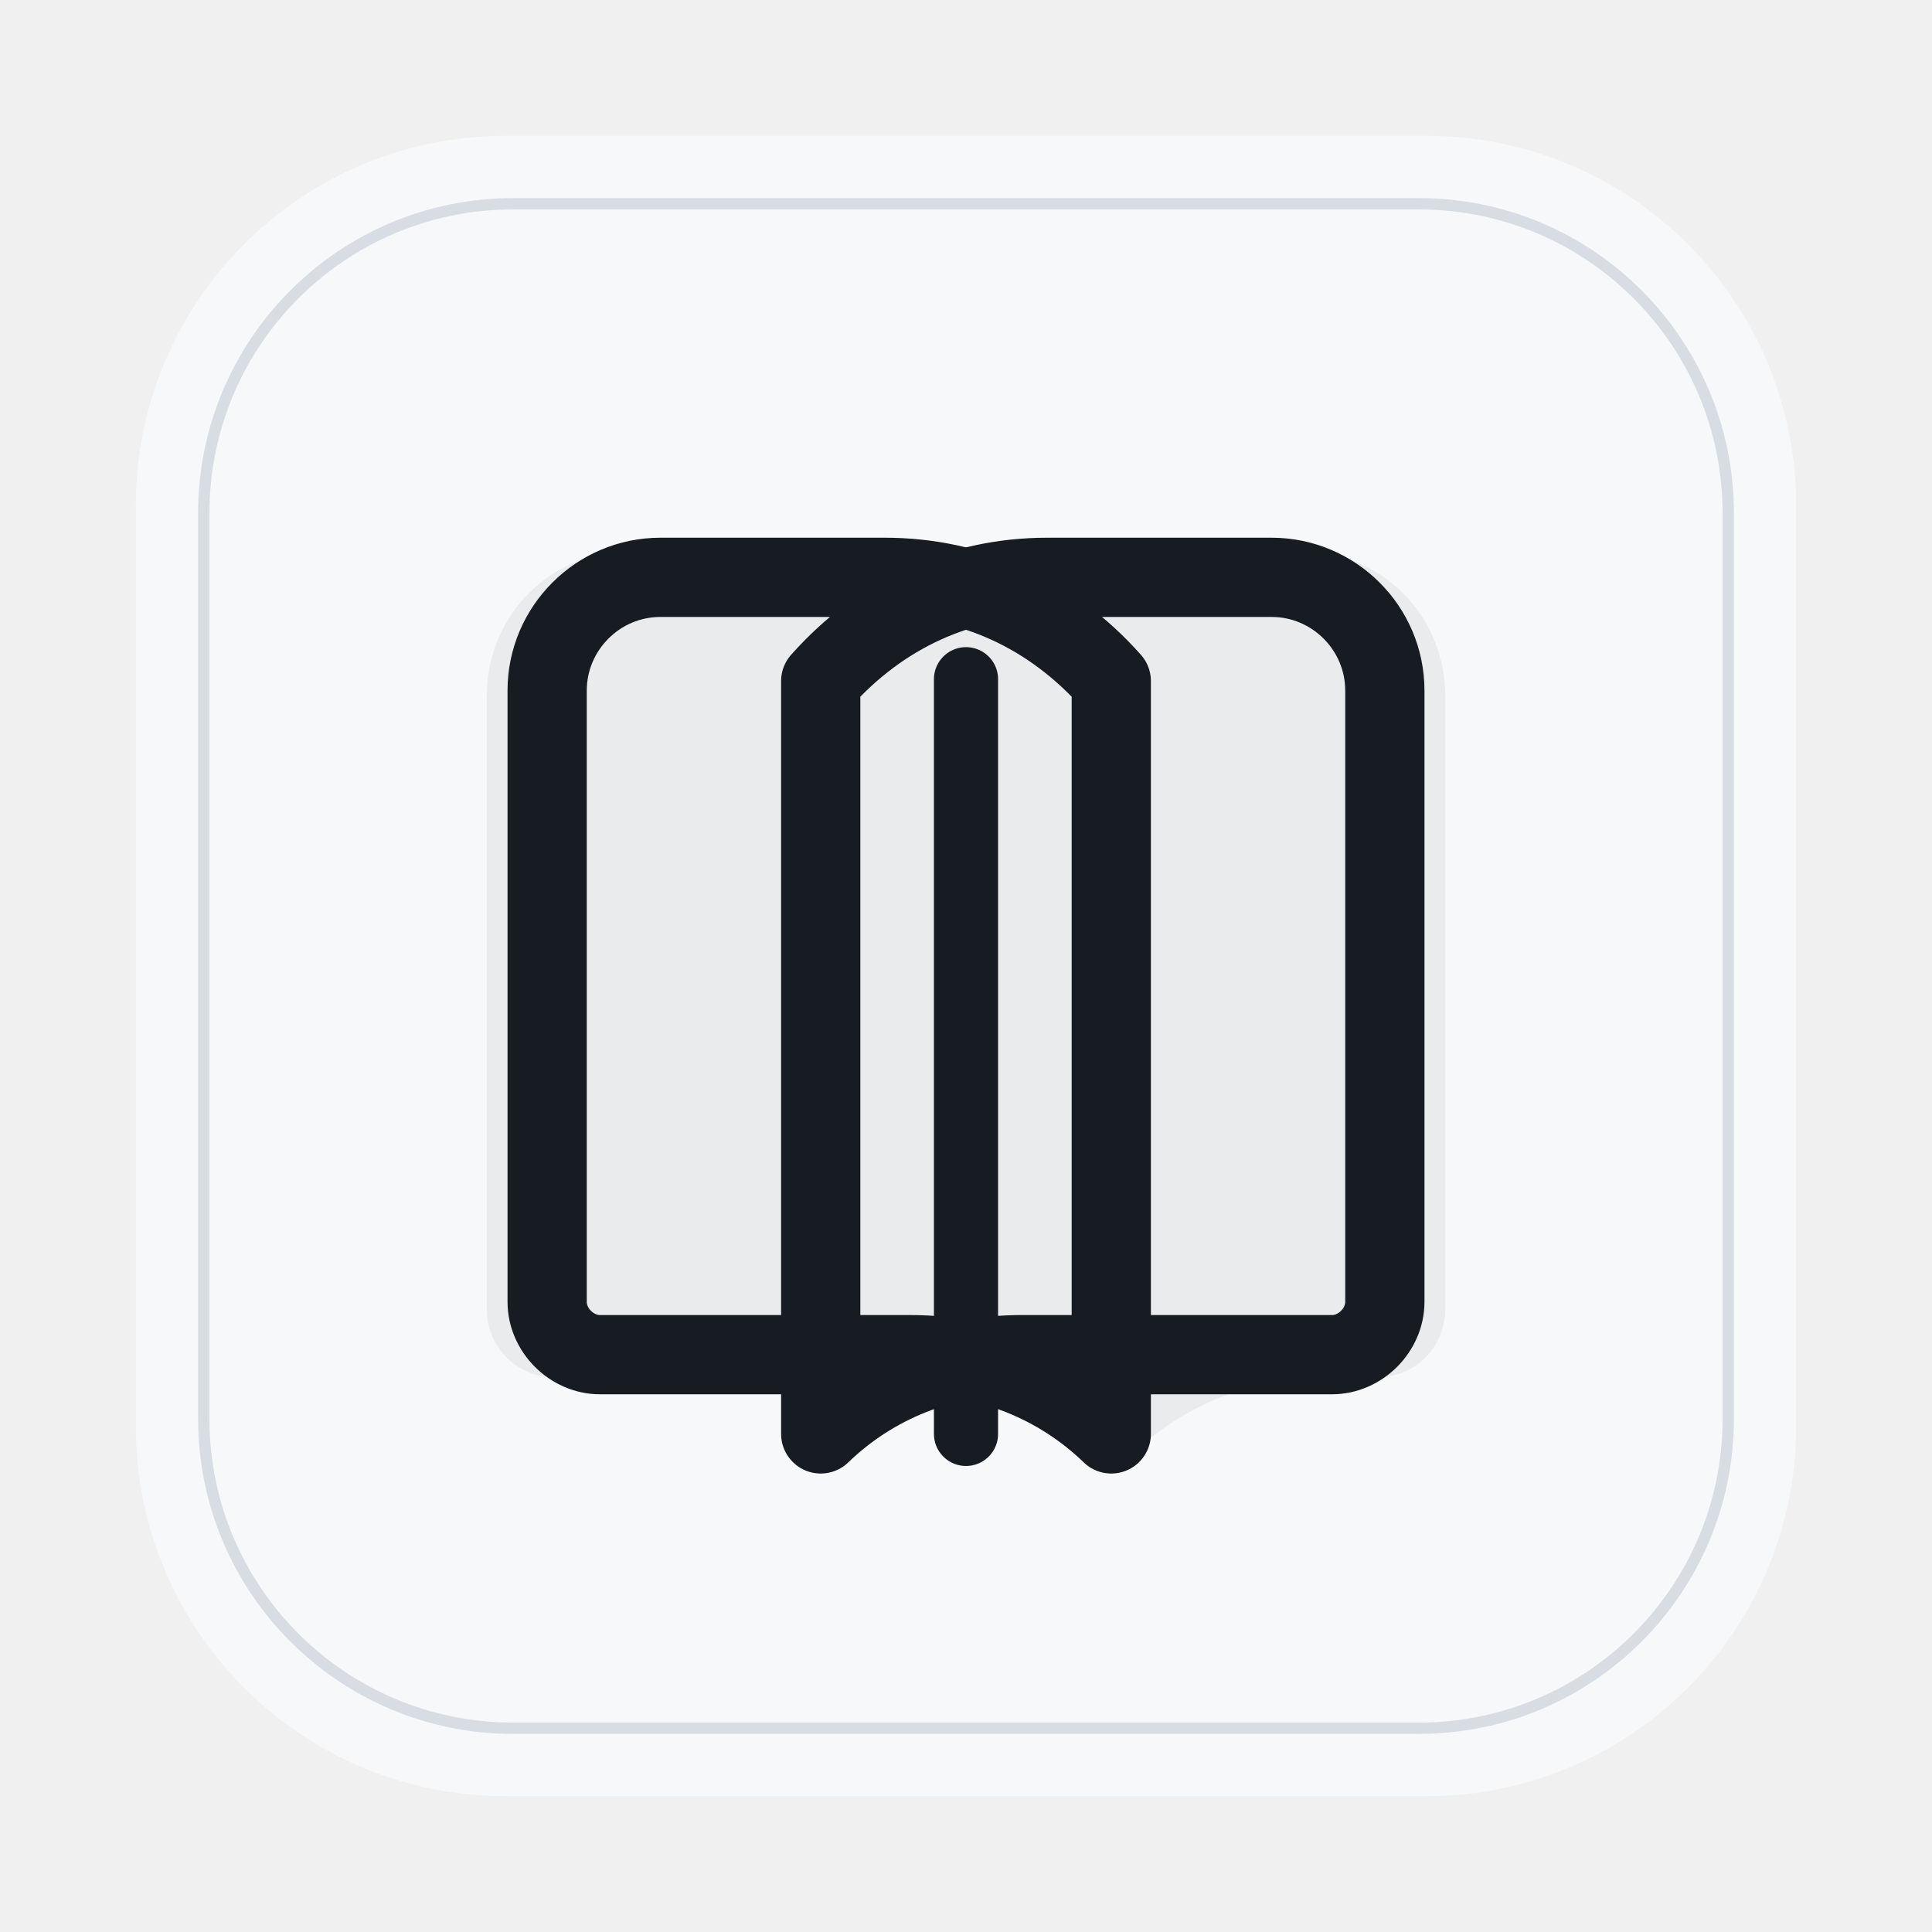
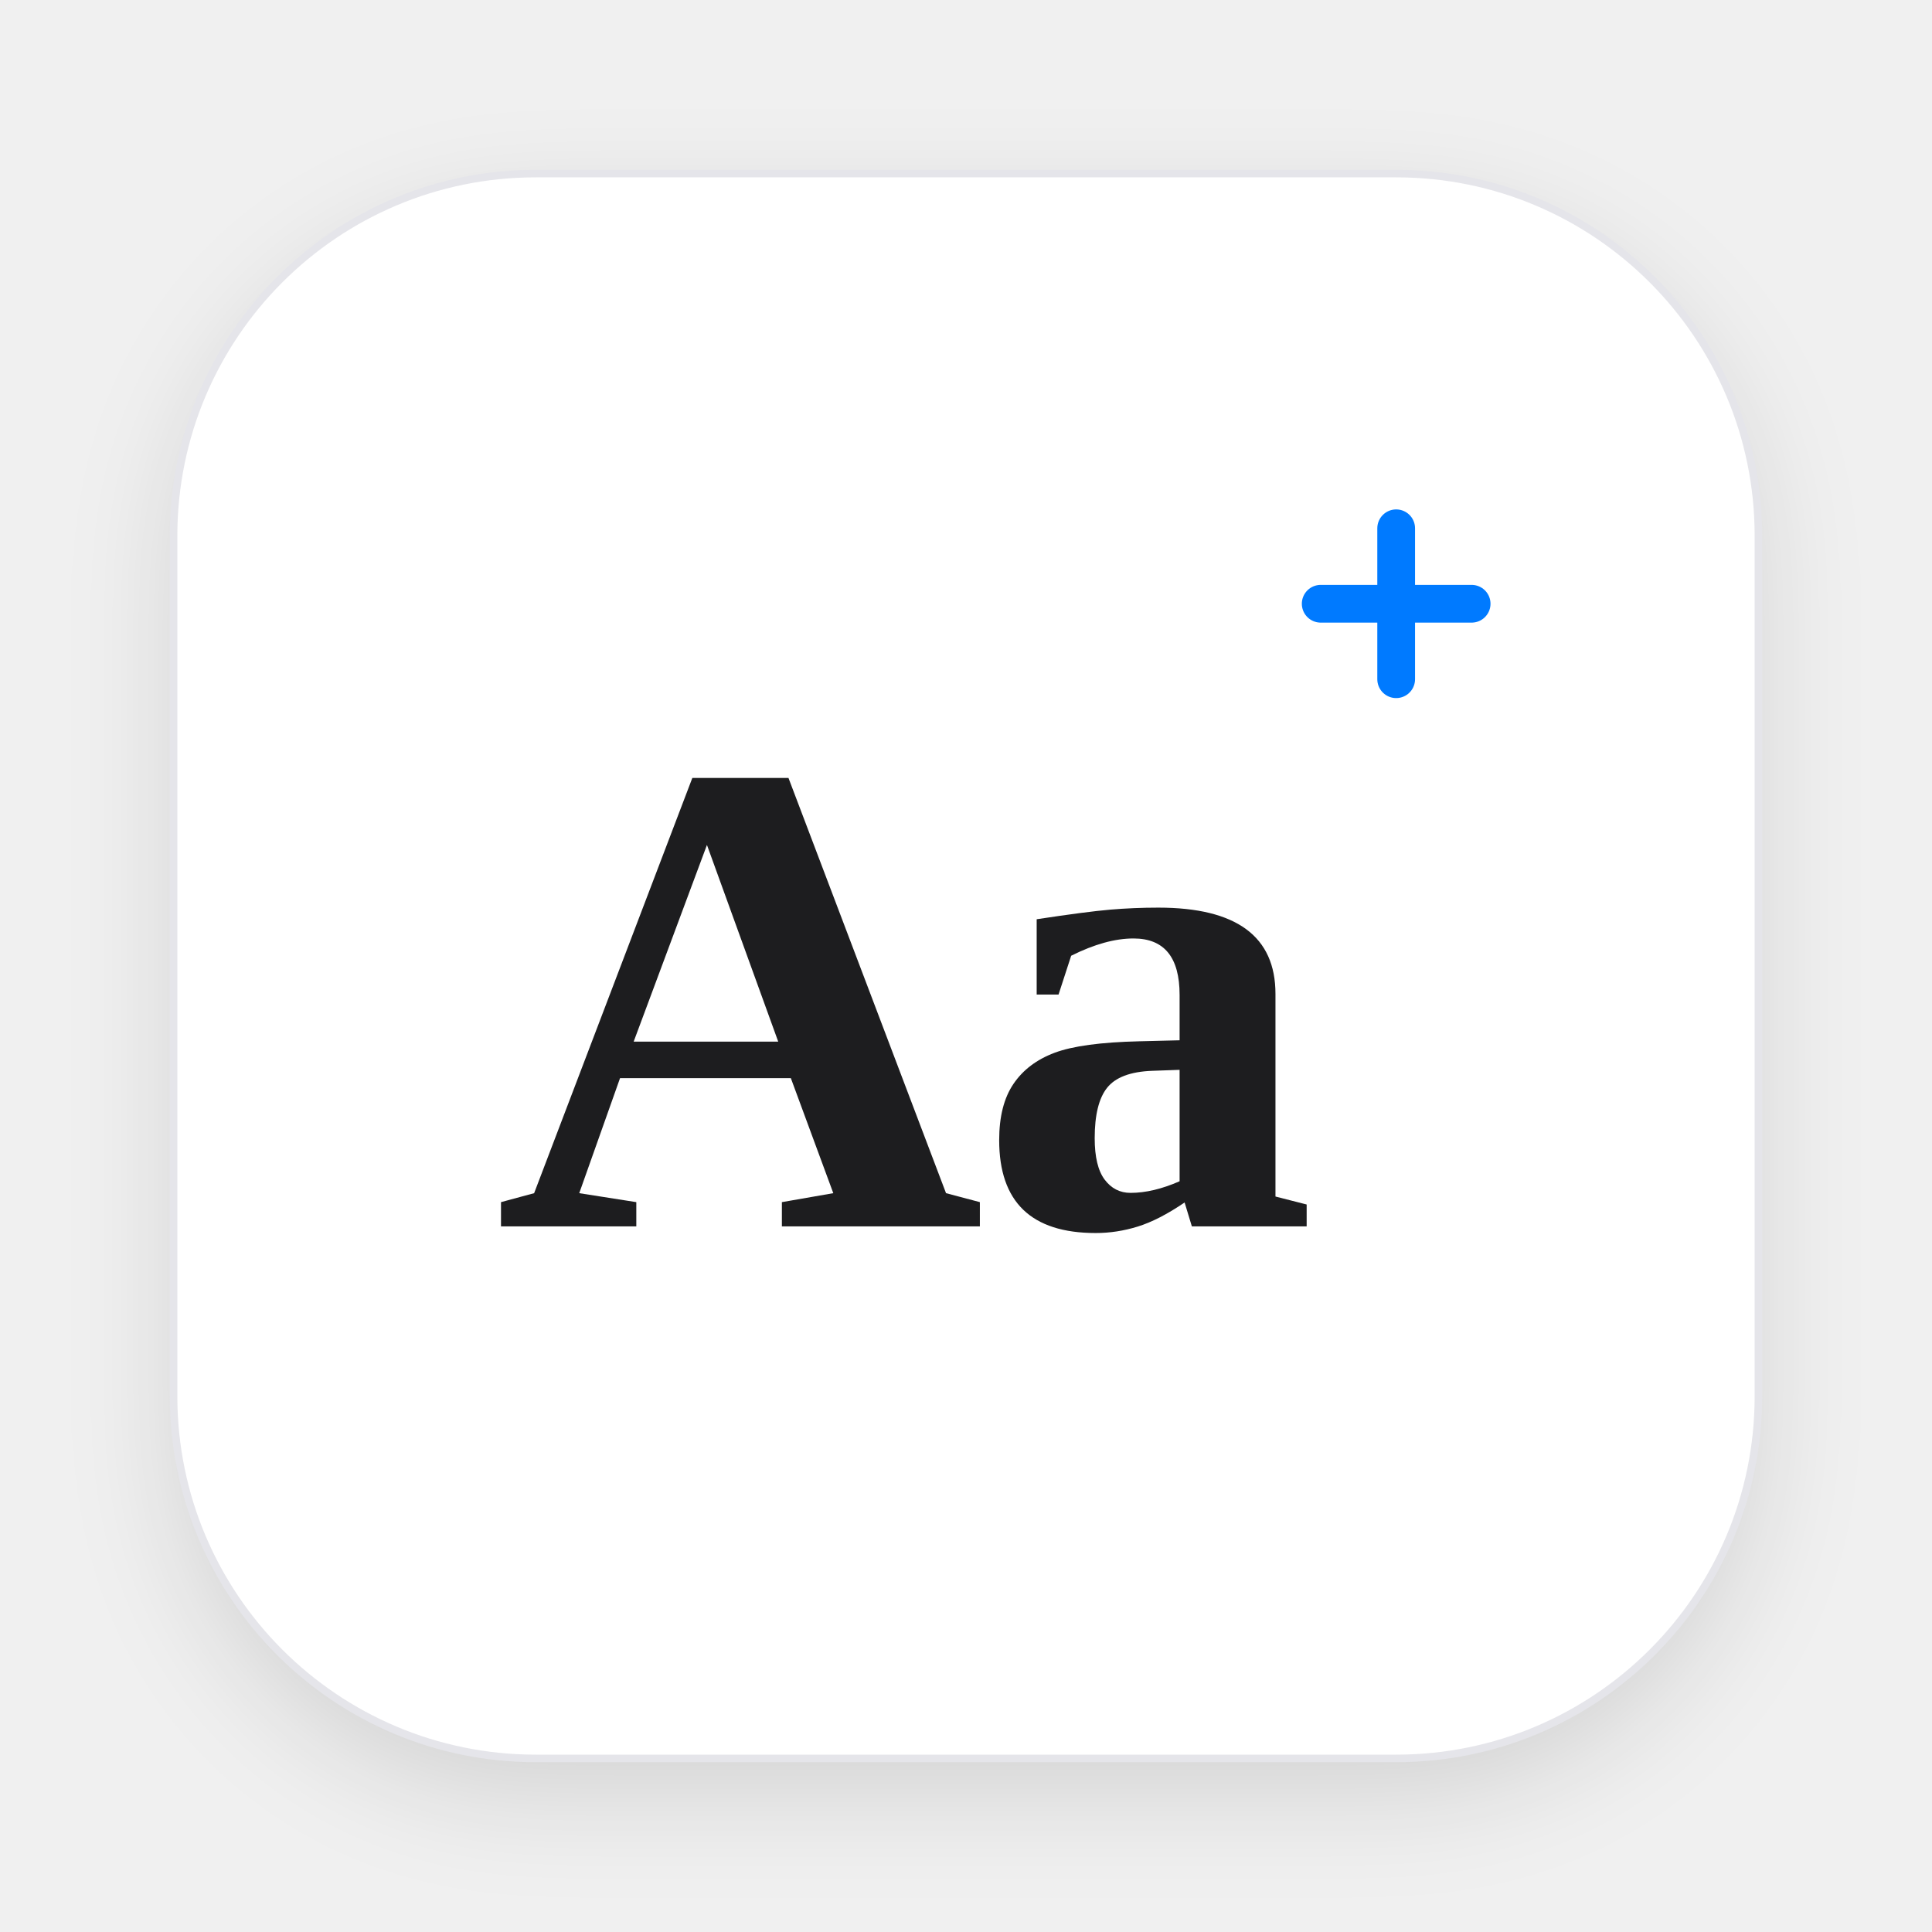
- <svg xmlns="http://www.w3.org/2000/svg" width="1024" height="1024" viewBox="0 0 1024 1024" fill="none">
-   <rect x="72" y="72" width="880" height="880" rx="196" fill="#F7F8FA" />
-   <rect x="108" y="108" width="808" height="808" rx="164" stroke="#D8DDE4" stroke-width="6" />
-   <path d="M335 292C292 292 258 326 258 369V694C258 714 274 730 294 730H492C532 730 570 746 597 774C624 746 662 730 702 730H730C750 730 766 714 766 694V369C766 326 732 292 689 292H600C568 292 632 292 597 322C562 292 626 292 594 292H335Z" fill="#171B22" opacity="0.06" />
-   <path d="M350 306H469C515 306 557 325 589 361V760C561 733 524 718 482 718H318C303 718 290 705 290 690V366C290 333 317 306 350 306Z" stroke="#171B22" stroke-width="42" stroke-linejoin="round" />
-   <path d="M674 306H555C509 306 467 325 435 361V760C463 733 500 718 542 718H706C721 718 734 705 734 690V366C734 333 707 306 674 306Z" stroke="#171B22" stroke-width="42" stroke-linejoin="round" />
-   <path d="M512 360V760" stroke="#171B22" stroke-width="34" stroke-linecap="round" />
+ <svg xmlns="http://www.w3.org/2000/svg" viewBox="0 0 512 512" width="1024" height="1024">
+   <defs>
+     <filter id="mac-shadow" x="-10%" y="-10%" width="120%" height="120%">
+       <feDropShadow dx="0" dy="10" stdDeviation="14" flood-color="#000000" flood-opacity="0.12" />
+     </filter>
+   </defs>
+   <rect x="46" y="46" width="420" height="420" rx="96" fill="#FFFFFF" filter="url(#mac-shadow)" />
+   <rect x="46" y="46" width="420" height="420" rx="96" fill="none" stroke="#E5E5EA" stroke-width="2" />
+   <text x="240" y="325" font-family="'Georgia', 'Times New Roman', serif" font-size="180" font-weight="bold" fill="#1D1D1F" text-anchor="middle" letter-spacing="-2">Aa</text>
+   <g transform="translate(370, 160)">
+     <path d="M -20 0 L 20 0 M 0 -20 L 0 20" stroke="#007AFF" stroke-width="10" stroke-linecap="round" />
+   </g>
</svg>
